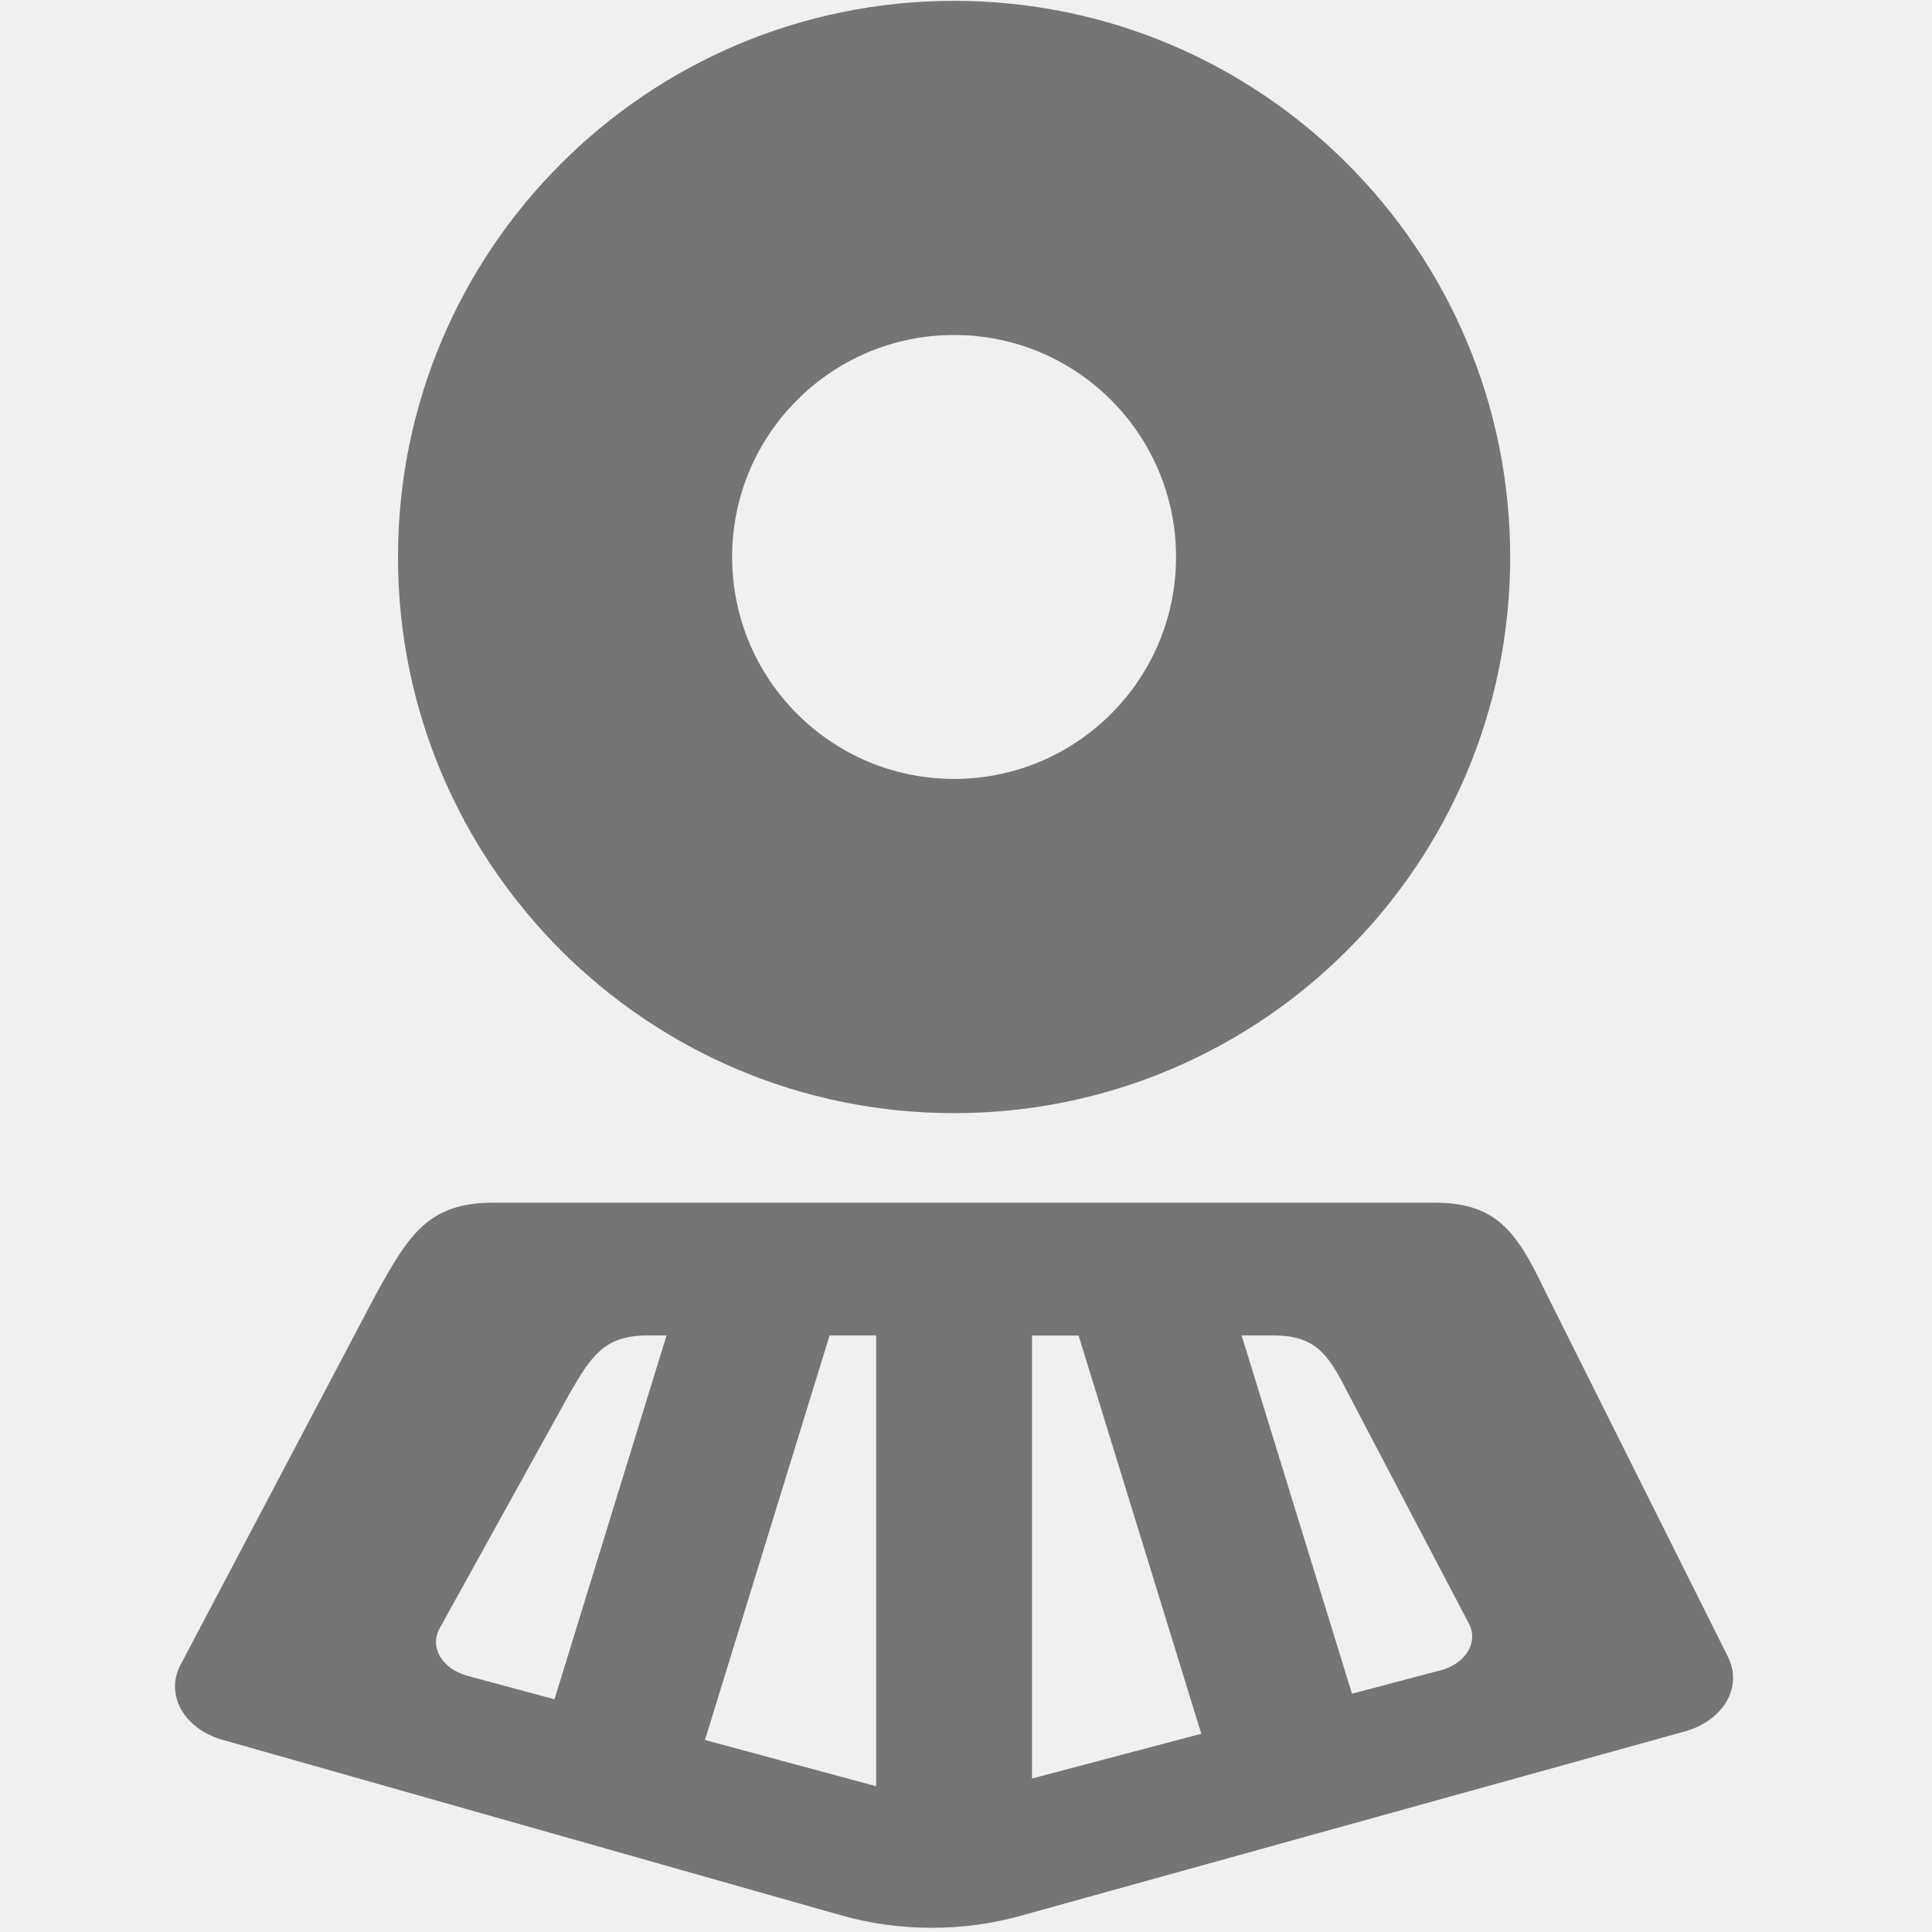
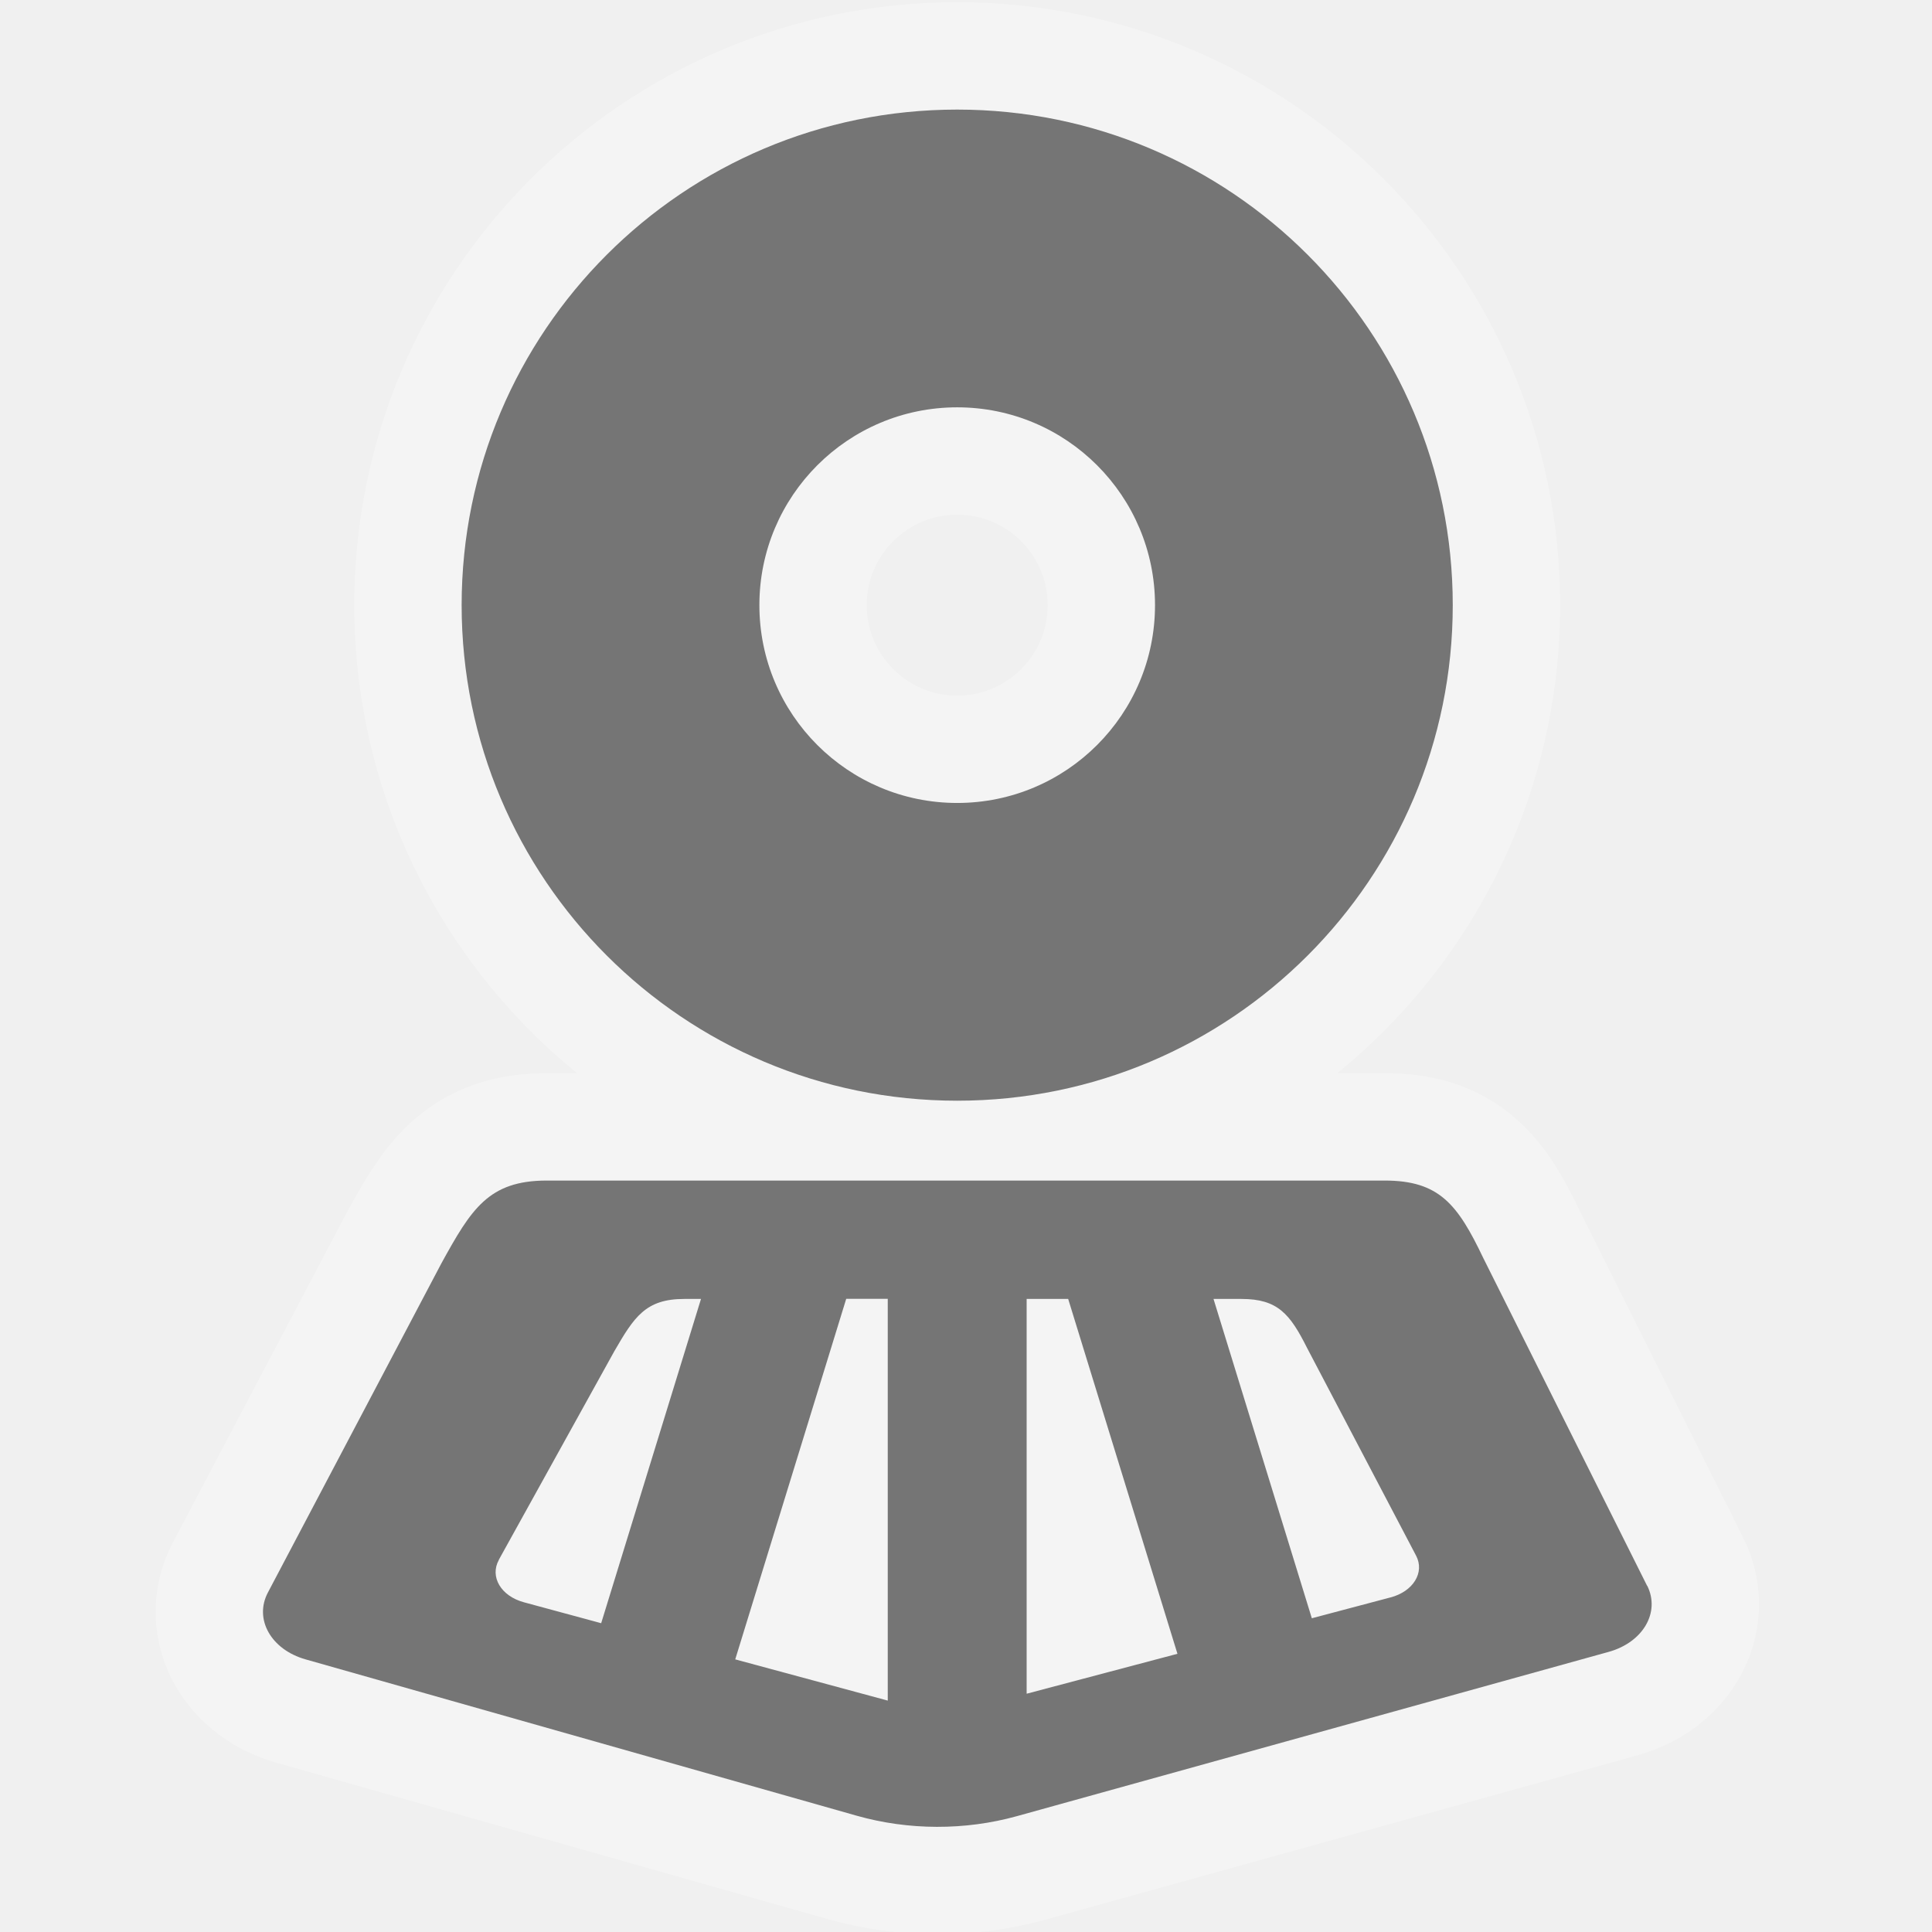
<svg xmlns="http://www.w3.org/2000/svg" id="railstation" width="18" height="18" viewBox="0 0 18 18">
-   <path d="M8.889,.008C6.028,.008,3.708,2.328,3.708,5.19s2.32,5.181,5.181,5.181,5.181-2.32,5.181-5.181S11.751,.008,8.889,.008Zm0,7.249c-1.142,0-2.068-.926-2.068-2.068s.926-2.068,2.068-2.068,2.068,.926,2.068,2.068-.926,2.068-2.068,2.068Zm7.212,8.183l-1.713-3.426c-.268-.562-.461-.809-1.031-.809H4.598c-.608,0-.789,.297-1.101,.864l-1.815,3.442c-.147,.279,.032,.597,.393,.699l5.763,1.635c.54,.153,1.13,.155,1.671,.004l6.189-1.718c.359-.1,.541-.413,.402-.692Zm-6.486-2.997h.434l1.143,3.71-1.577,.417v-4.127Zm-5.519,2.728l1.207-2.181c.207-.359,.328-.548,.732-.548h.175l-1.044,3.39-.808-.218c-.24-.065-.359-.267-.262-.443Zm2.472,1.04l1.161-3.769h.434l0,4.2-1.595-.431Zm6.849-.648l-.821,.217-1.028-3.338h.293c.379,0,.507,.157,.685,.513l1.139,2.171c.092,.176-.029,.375-.268,.438Z" fill="#757575" />
+   <path d="M8.918,1.021c-2.55,0-4.617,2.067-4.617,4.617s2.067,4.617,4.617,4.617,4.617-2.067,4.617-4.617S11.468,1.021,8.918,1.021Zm0,6.46c-1.018,0-1.843-.825-1.843-1.843s.825-1.843,1.843-1.843,1.843,.825,1.843,1.843-.825,1.843-1.843,1.843Zm6.427,7.292l-1.526-3.053c-.239-.501-.411-.721-.918-.721H5.094c-.542,0-.703,.265-.981,.77l-1.617,3.068c-.131,.248,.029,.532,.351,.623l5.136,1.457c.481,.136,1.007,.138,1.49,.004l5.515-1.531c.32-.089,.482-.368,.359-.616Zm-5.78-2.671h.387l1.018,3.306-1.405,.372v-3.678Zm-4.918,2.431l1.076-1.943c.185-.32,.292-.488,.652-.488h.156l-.93,3.021-.72-.195c-.214-.058-.32-.238-.233-.395Zm2.203,.927l1.034-3.359h.387l0,3.743-1.421-.384Zm6.104-.577l-.732,.194-.916-2.975h.261c.337,0,.452,.14,.611,.457l1.015,1.934c.083,.157-.026,.334-.238,.39Z" fill="none" opacity=".3" stroke="#fff" stroke-miterlimit="10" stroke-width="2" />
+   <path d="M8.918,1.021c-2.55,0-4.617,2.067-4.617,4.617s2.067,4.617,4.617,4.617,4.617-2.067,4.617-4.617S11.468,1.021,8.918,1.021Zm0,6.46c-1.018,0-1.843-.825-1.843-1.843s.825-1.843,1.843-1.843,1.843,.825,1.843,1.843-.825,1.843-1.843,1.843Zm6.427,7.292l-1.526-3.053c-.239-.501-.411-.721-.918-.721H5.094c-.542,0-.703,.265-.981,.77l-1.617,3.068c-.131,.248,.029,.532,.351,.623l5.136,1.457c.481,.136,1.007,.138,1.49,.004l5.515-1.531c.32-.089,.482-.368,.359-.616Zm-5.78-2.671h.387l1.018,3.306-1.405,.372v-3.678Zm-4.918,2.431l1.076-1.943c.185-.32,.292-.488,.652-.488h.156l-.93,3.021-.72-.195c-.214-.058-.32-.238-.233-.395Zm2.203,.927l1.034-3.359h.387l0,3.743-1.421-.384Zm6.104-.577l-.732,.194-.916-2.975h.261c.337,0,.452,.14,.611,.457l1.015,1.934c.083,.157-.026,.334-.238,.39Z" fill="#757575" />
</svg>
